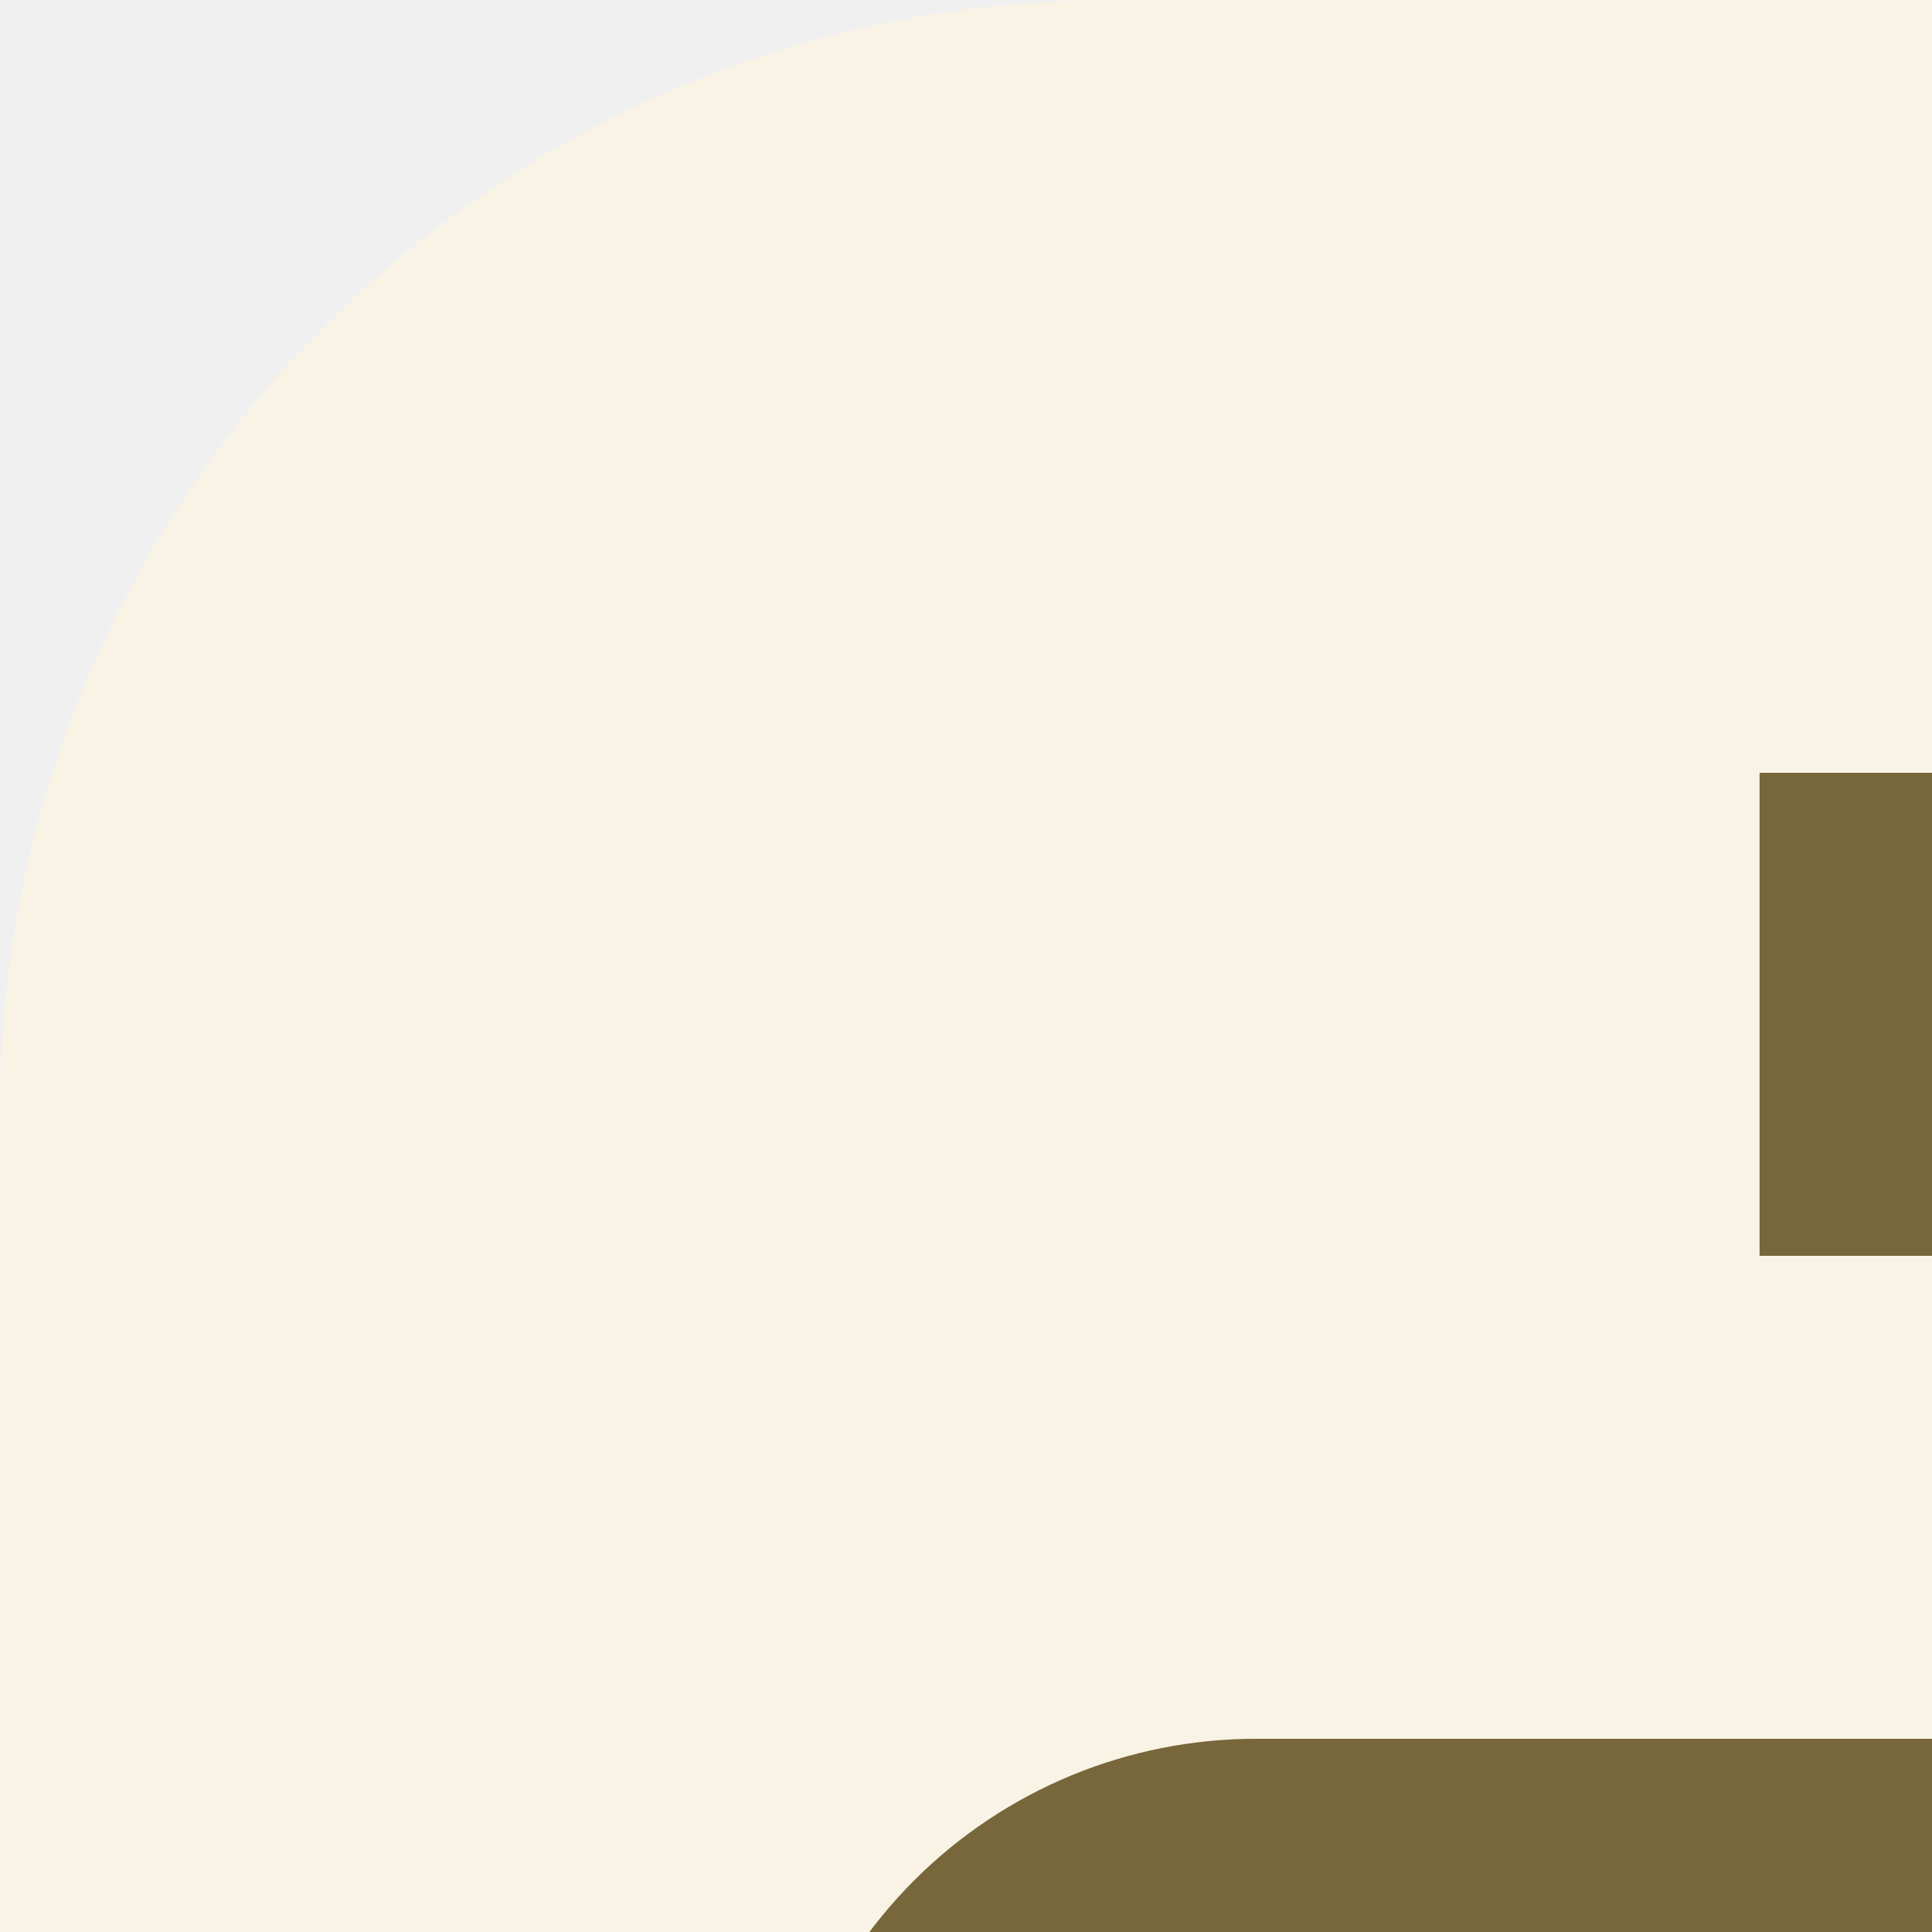
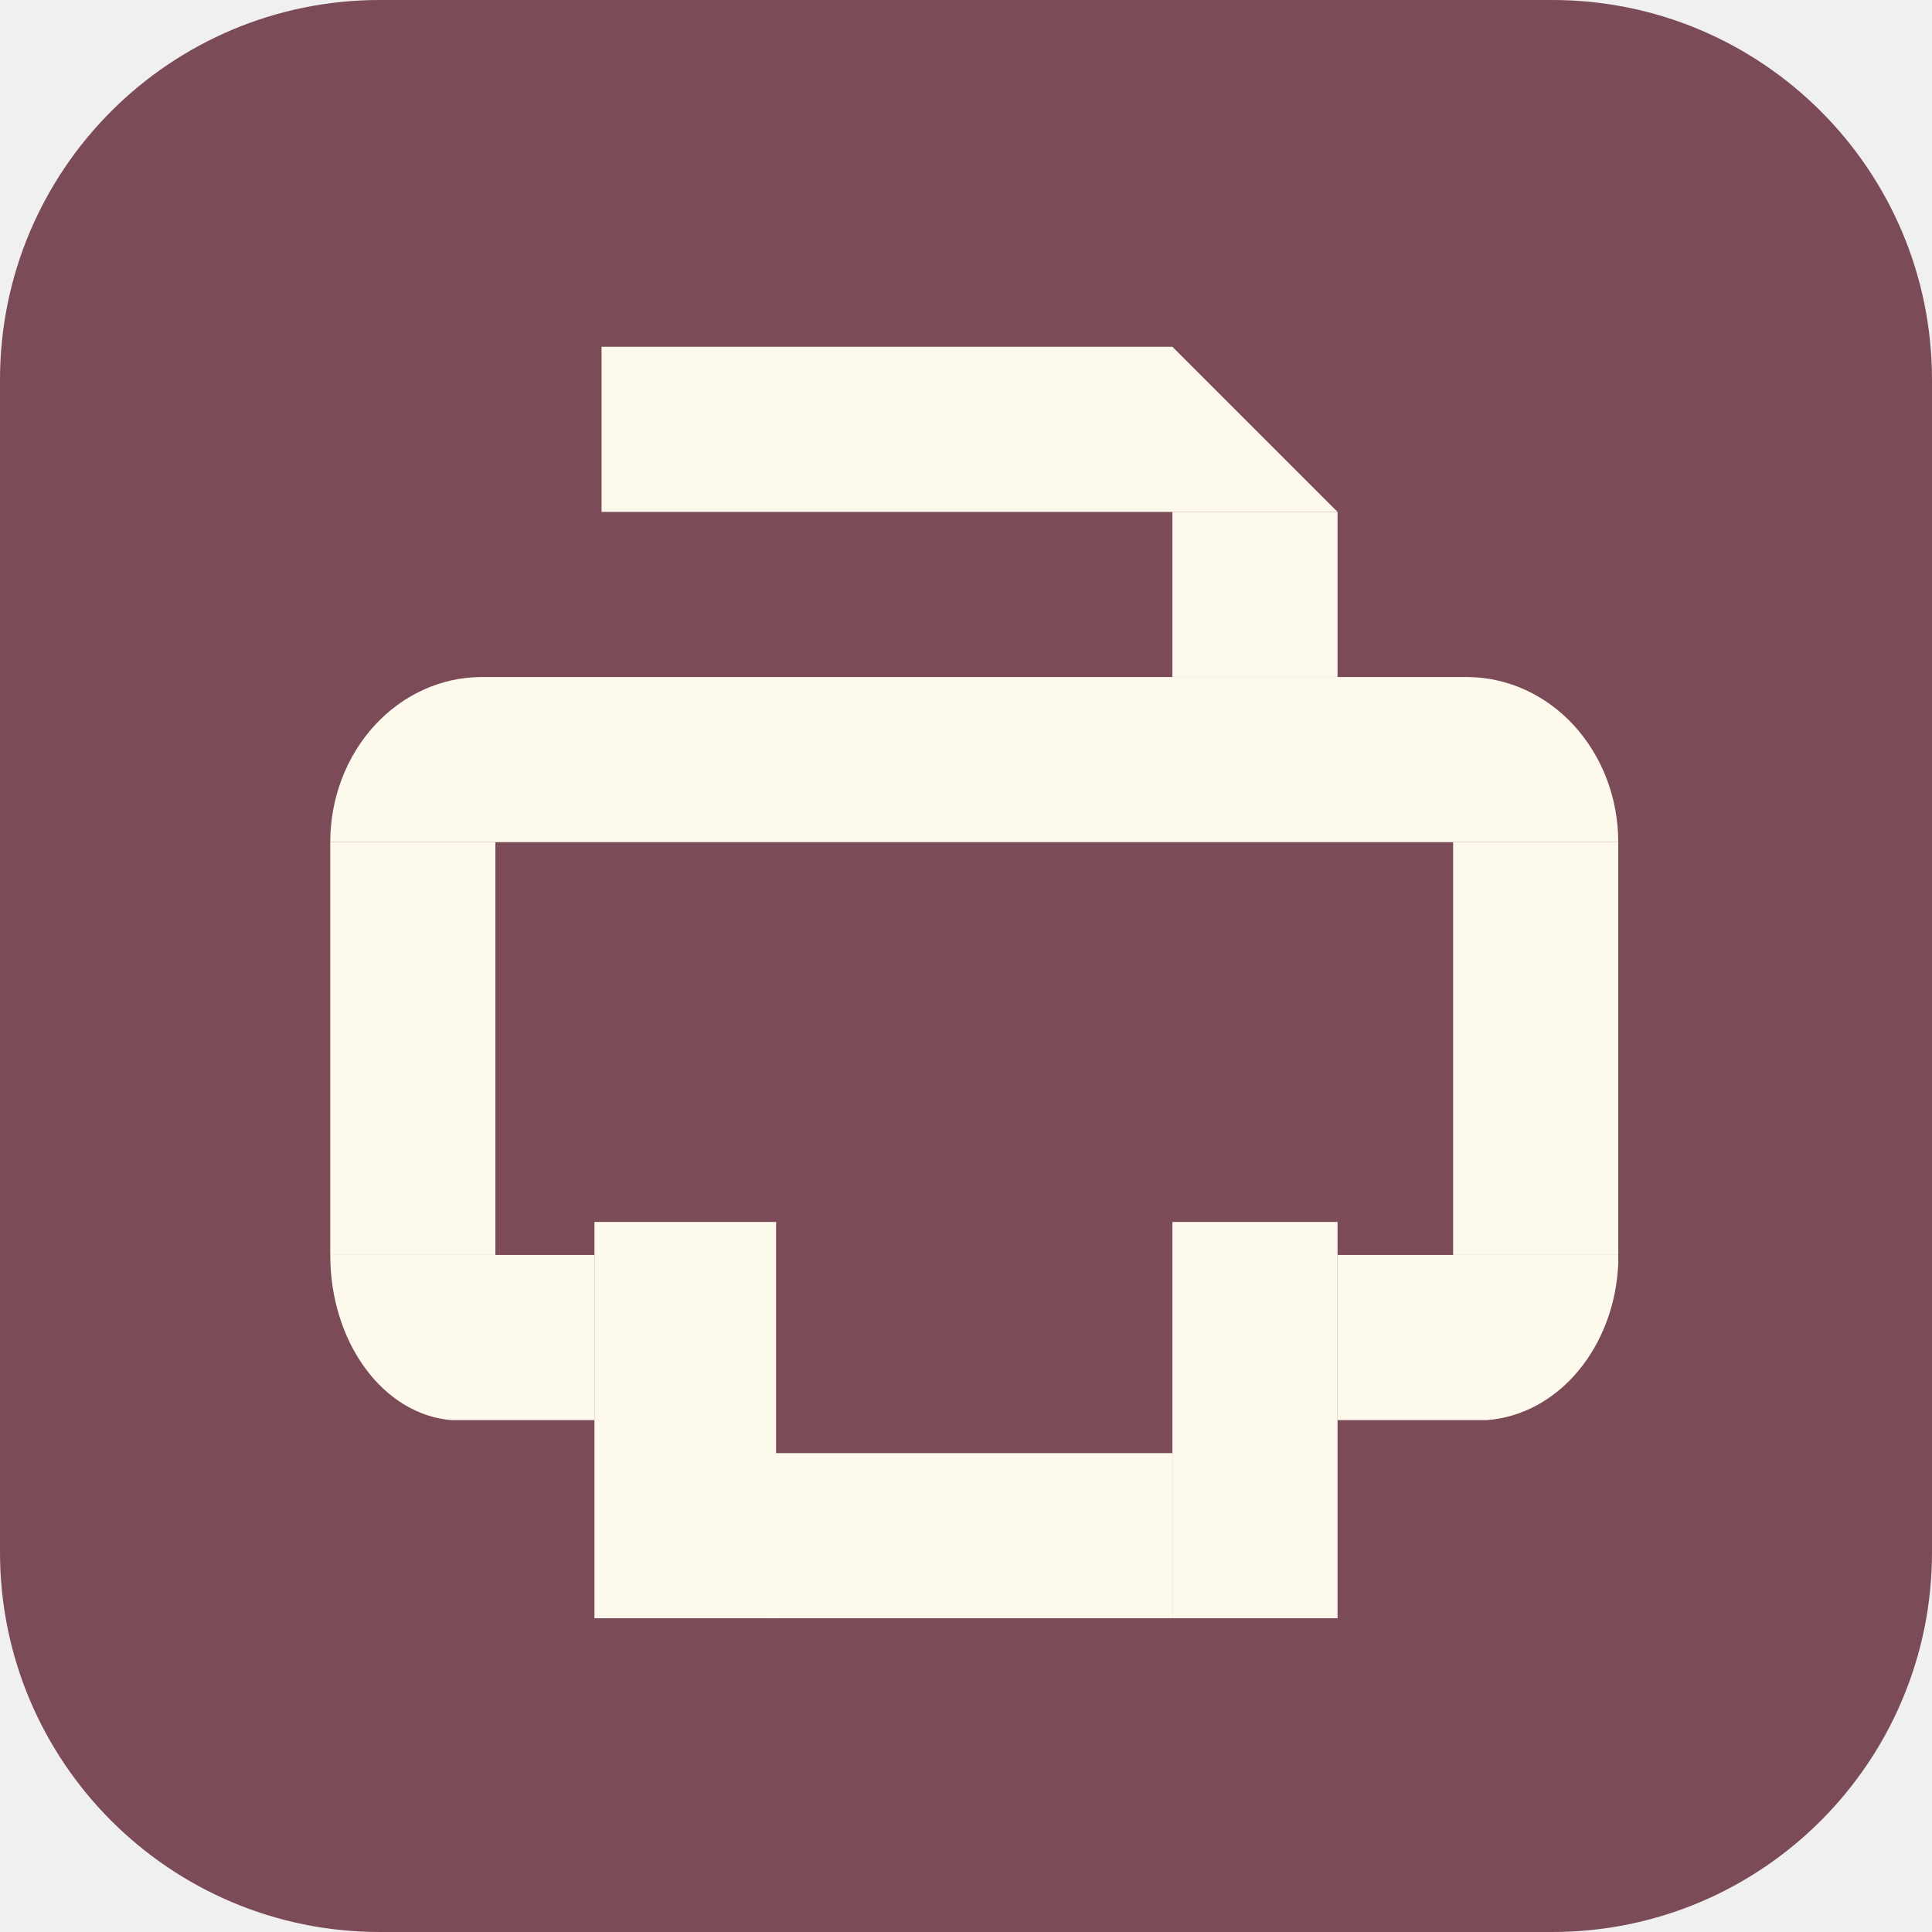
- <svg xmlns="http://www.w3.org/2000/svg" width="40" height="40" viewBox="0 0 40 40" fill="none">
-   <g clip-path="url(#clip0_104_19)">
-     <path d="M94 0H23C10.297 0 0 10.297 0 23V94C0 106.703 10.297 117 23 117H94C106.703 117 117 106.703 117 94V23C117 10.297 106.703 0 94 0Z" fill="url(#paint0_linear_104_19)" />
-     <path d="M81 26H36.43V16H71L81 26Z" fill="#78673B" />
-     <path d="M81 36V26H71V36H81Z" fill="#78673B" />
-     <path d="M91 75.99H101V45.99H91V75.99Z" fill="#78673B" />
-     <path d="M16 75.99H26L26 45.99H16L16 75.99Z" fill="#78673B" />
-     <path d="M47 66H36V101H47V66Z" fill="#78673B" />
-     <path d="M81 66H71V101H81V66Z" fill="#78673B" />
-     <path d="M71.01 101V91H46.44V101H71.01Z" fill="#78673B" />
-     <path d="M101 46H16C16 43.348 17.054 40.804 18.929 38.929C20.804 37.054 23.348 36 26 36H91C92.313 36 93.614 36.259 94.827 36.761C96.04 37.264 97.142 38 98.071 38.929C99 39.858 99.736 40.96 100.239 42.173C100.741 43.386 101 44.687 101 46Z" fill="#78673B" />
-     <path d="M36.43 76V86H25.35C22.812 85.835 20.433 84.709 18.695 82.851C16.959 80.993 15.995 78.543 16 76H36.43Z" fill="#78673B" />
-     <path d="M101 76V76.53C100.875 78.982 99.851 81.303 98.125 83.049C96.399 84.796 94.091 85.846 91.64 86H81V76H101Z" fill="#78673B" />
-     <path d="M34 56V51H29V56H34Z" fill="#78673B" />
-     <path d="M36 66L36 71L81 71L81 66L36 66Z" fill="#78673B" />
+ <svg xmlns="http://www.w3.org/2000/svg" width="117" height="117" viewBox="0 0 117 117" fill="none">
+   <mask id="mask0_1458_2" style="mask-type:luminance" maskUnits="userSpaceOnUse" x="0" y="0" width="117" height="117">
+     <path d="M117 0H0V117H117V0Z" fill="white" />
+   </mask>
+   <g mask="url(#mask0_1458_2)">
+     <path d="M94 0H23C10.297 0 0 10.297 0 23V94C0 106.703 10.297 117 23 117H94C106.703 117 117 106.703 117 94V23C117 10.297 106.703 0 94 0Z" fill="#7B4B57" />
+     <path d="M81 31H36.43V21H71L81 31Z" fill="#FDFAED" />
+     <path d="M81 41V31H71V41H81Z" fill="#FDFAED" />
+     <path d="M88 76H98V51H88V76Z" fill="#FDFAED" />
+     <path d="M20 76H30V51H20V76Z" fill="#FDFAED" />
+     <path d="M47 74H36V98H47V74Z" fill="#FDFAED" />
+     <path d="M81 74H71V98H81V74Z" fill="#FDFAED" />
+     <path d="M71.01 98V88H46.44V98H71.01Z" fill="#FDFAED" />
+     <path d="M98 51H20C20 48.348 20.967 45.804 22.688 43.929C24.409 42.054 26.743 41 29.177 41H88.823C90.029 41 91.222 41.259 92.335 41.761C93.449 42.264 94.46 43 95.312 43.929C96.164 44.858 96.84 45.96 97.302 47.173C97.762 48.386 98 49.687 98 51Z" fill="#FDFAED" />
+     <path d="M36 76V86H27.323C25.335 85.835 23.471 84.709 22.111 82.851C20.751 80.993 19.996 78.543 20 76H36Z" fill="#FDFAED" />
+     <path d="M98 76V76.53C97.894 78.982 97.024 81.303 95.556 83.049C94.089 84.796 92.127 85.846 90.044 86H81V76H98Z" fill="#FDFAED" />
  </g>
-   <defs>
-     <linearGradient id="paint0_linear_104_19" x1="58.5" y1="117" x2="58.5" y2="0" gradientUnits="userSpaceOnUse">
-       <stop stop-color="#F9F3E5" />
-       <stop offset="1" stop-color="#F9F3E5" />
-     </linearGradient>
-     <clipPath id="clip0_104_19">
-       <rect width="40" height="40" fill="white" />
-     </clipPath>
-   </defs>
</svg>
